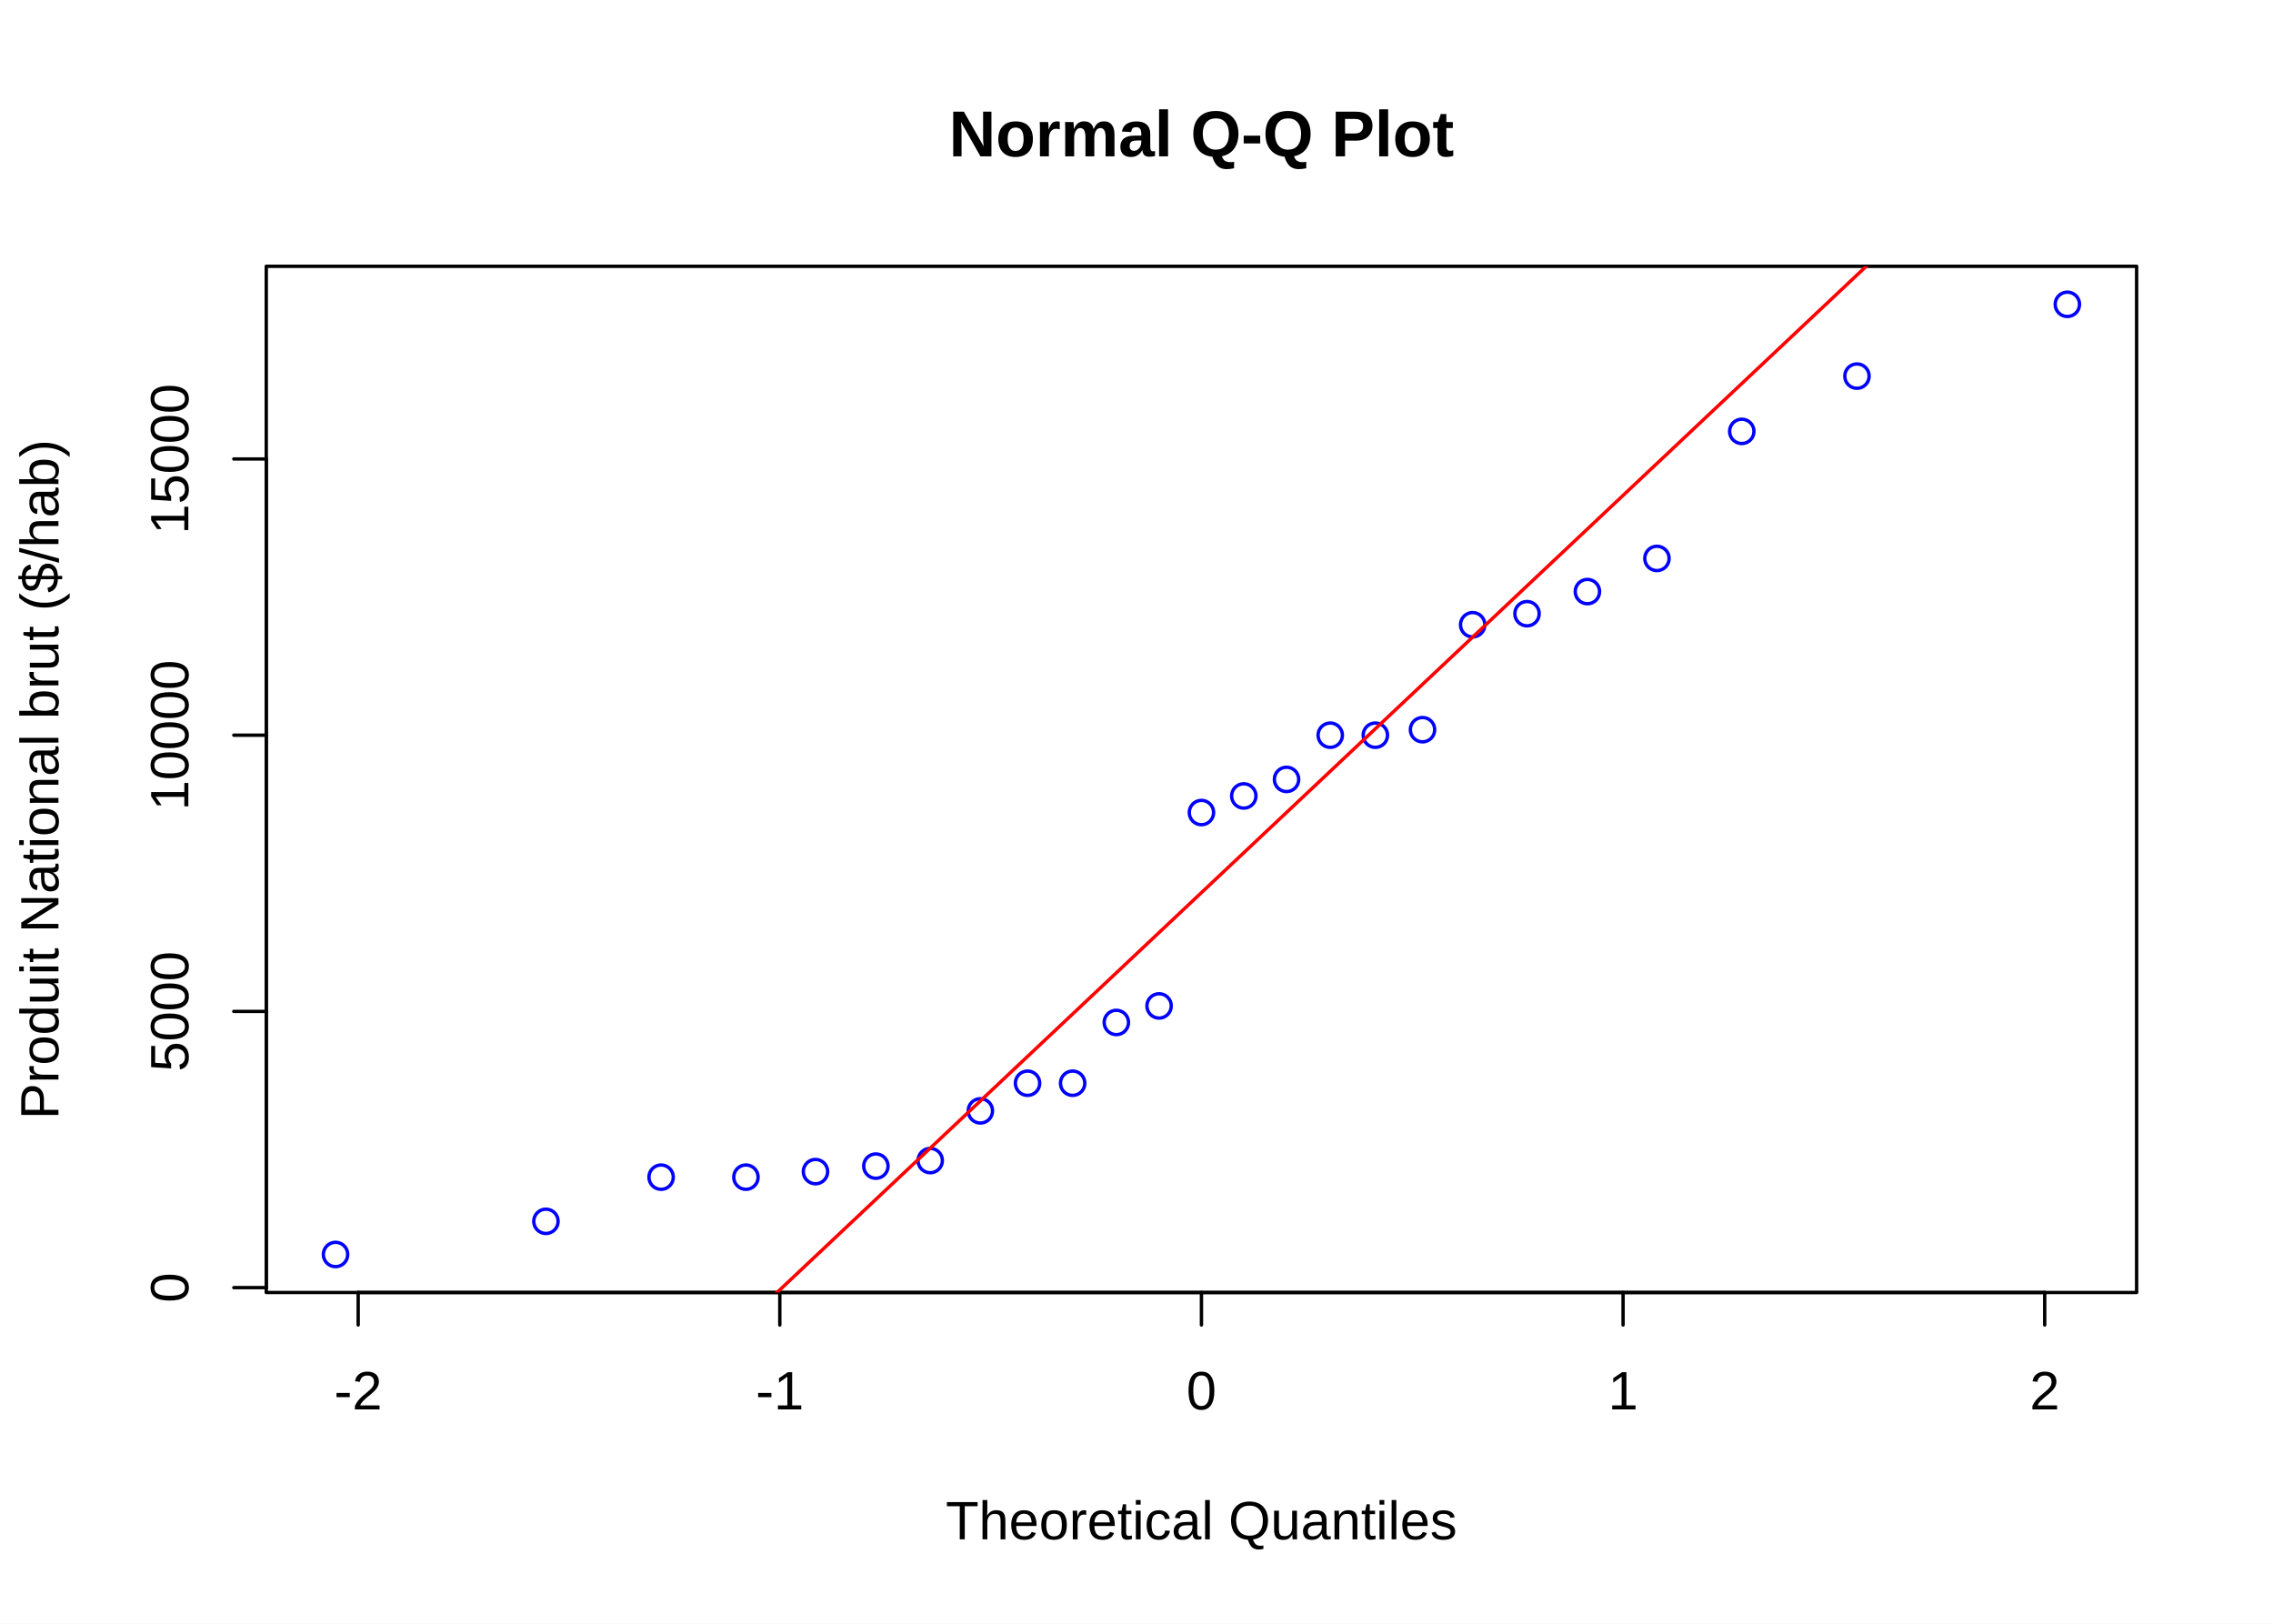
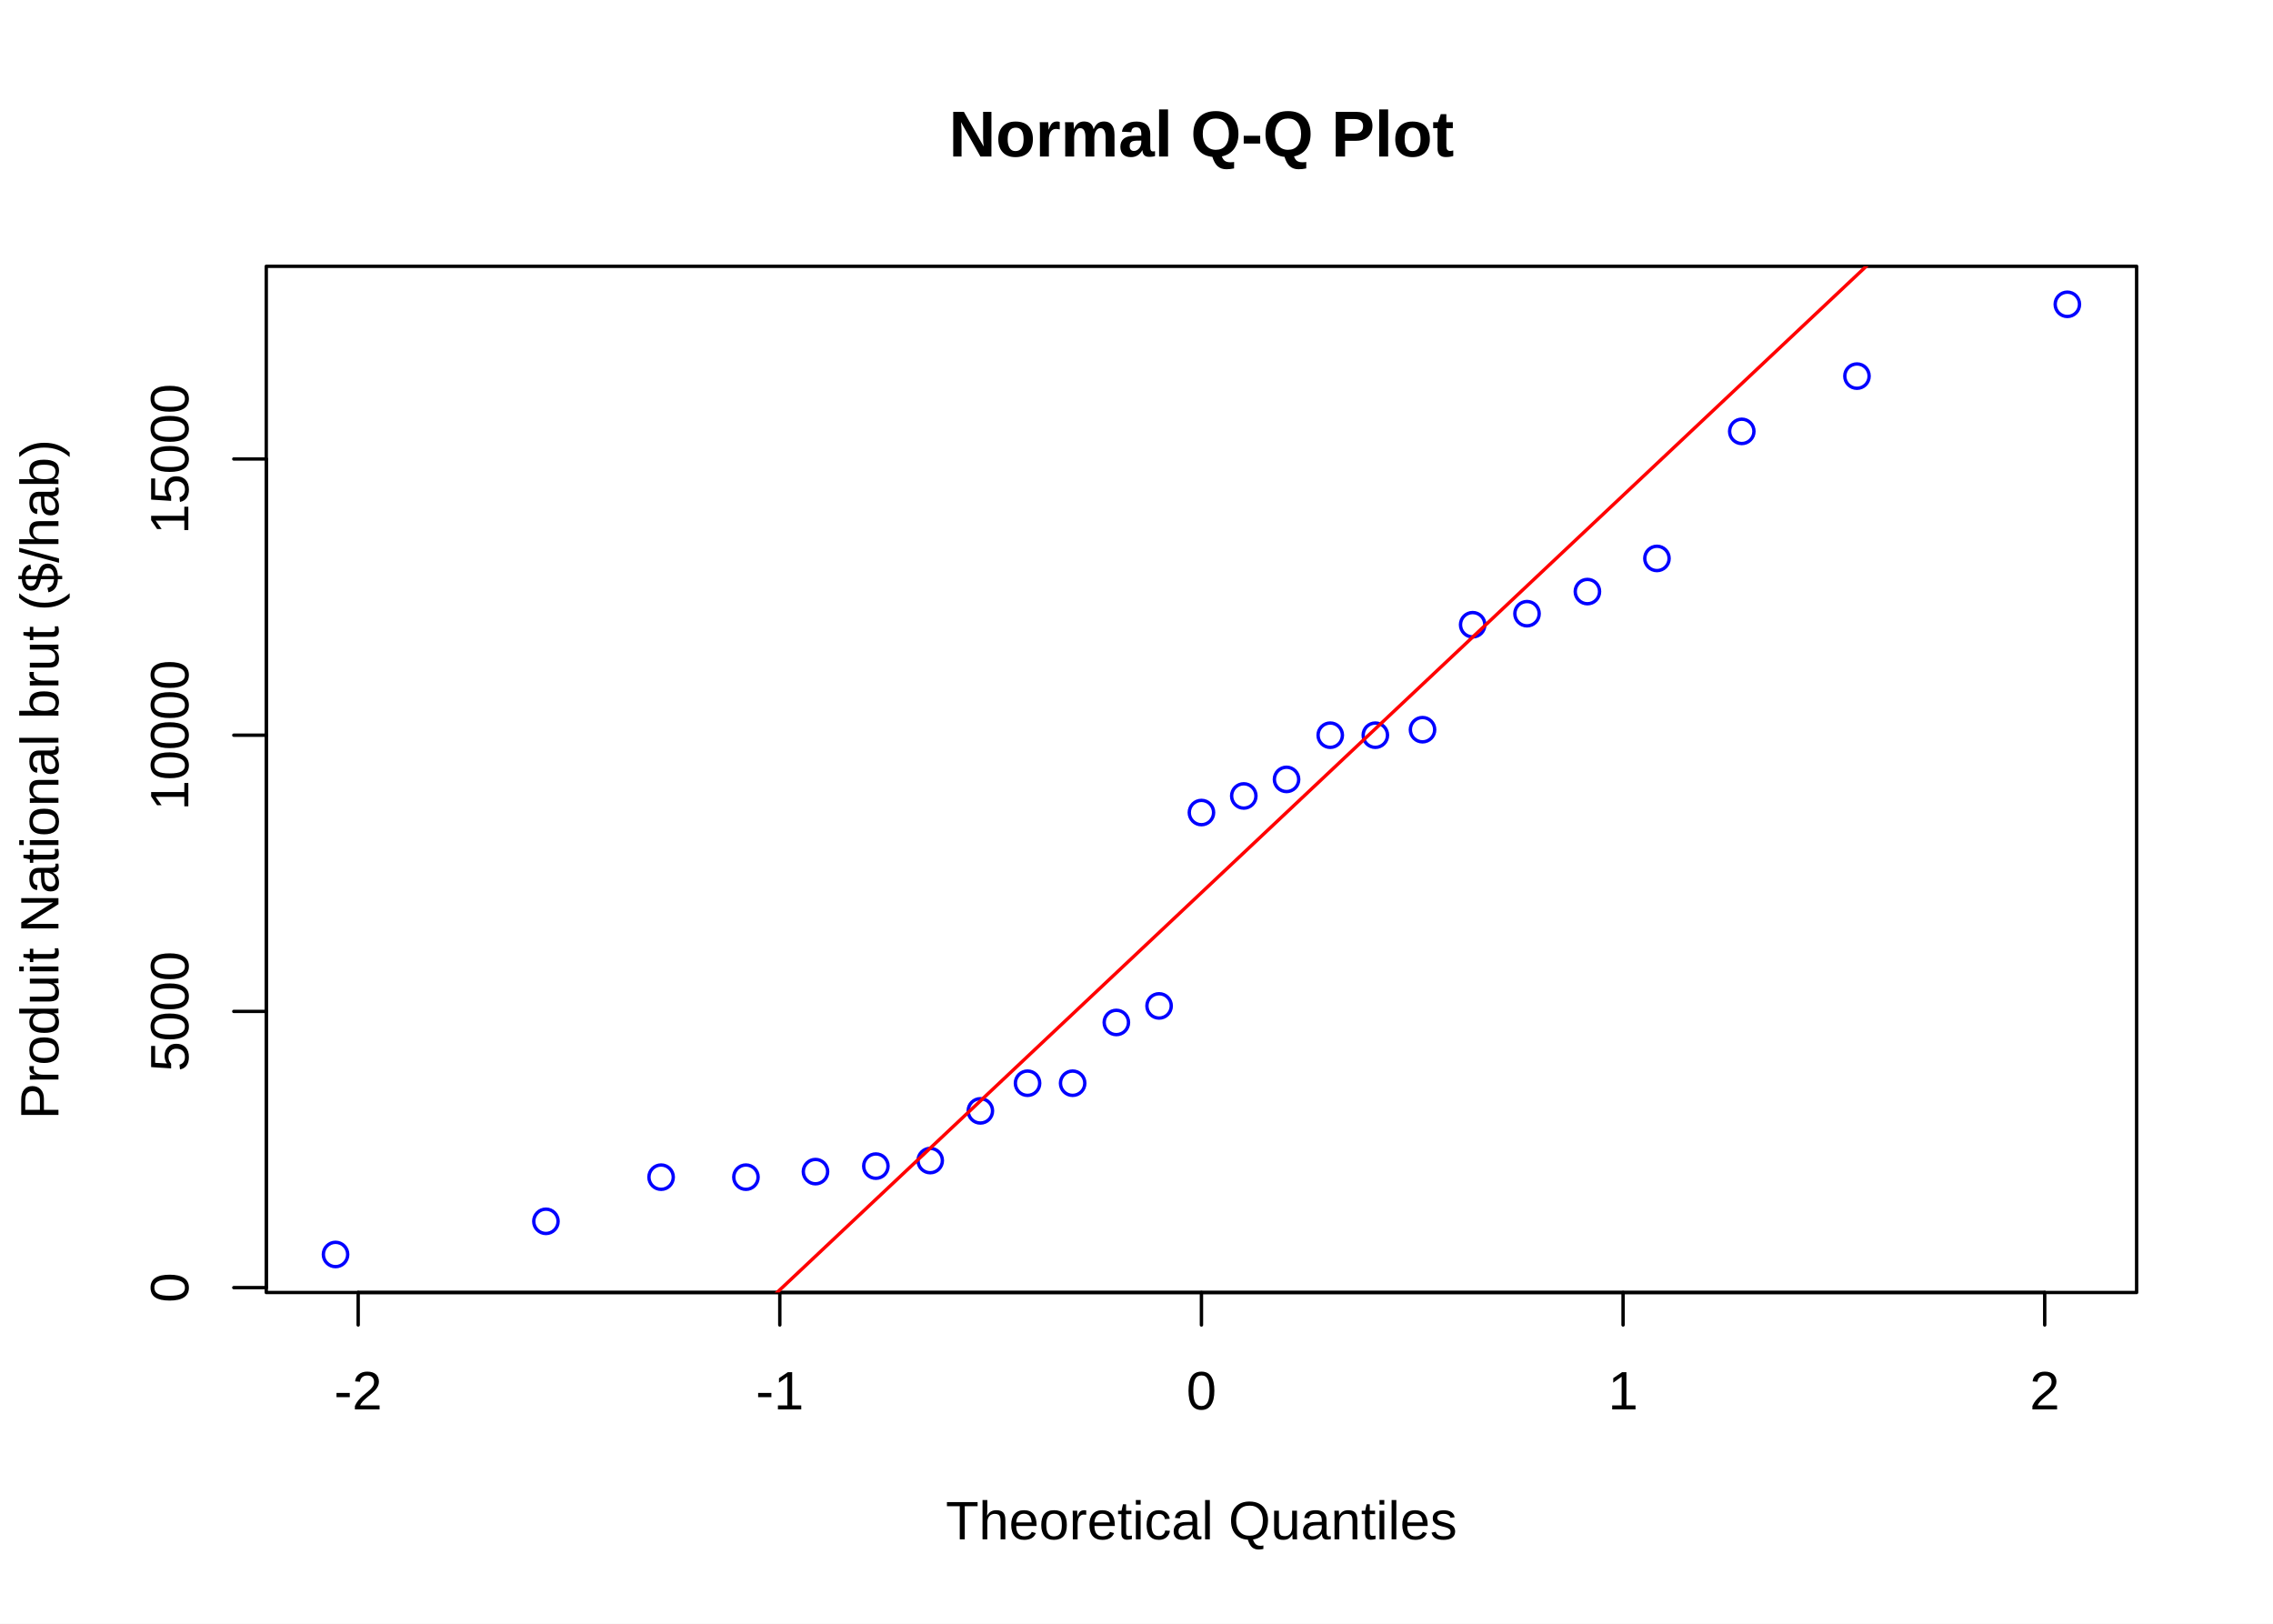
<svg xmlns="http://www.w3.org/2000/svg" class="svglite" width="504.00pt" height="360.00pt" viewBox="0 0 504.00 360.00">
  <defs>
    <style type="text/css">
    .svglite line, .svglite polyline, .svglite polygon, .svglite path, .svglite rect, .svglite circle {
      fill: none;
      stroke: #000000;
      stroke-linecap: round;
      stroke-linejoin: round;
      stroke-miterlimit: 10.00;
    }
    .svglite text {
      white-space: pre;
    }
  </style>
  </defs>
  <rect width="100%" height="100%" style="stroke: none; fill: #FFFFFF;" />
  <defs>
    <clipPath id="cpMC4wMHw1MDQuMDB8MC4wMHwzNjAuMDA=">
      <rect x="0.00" y="0.00" width="504.00" height="360.00" />
    </clipPath>
  </defs>
  <g clip-path="url(#cpMC4wMHw1MDQuMDB8MC4wMHwzNjAuMDA=)">
</g>
  <defs>
    <clipPath id="cpNTkuMDR8NDczLjc2fDU5LjA0fDI4Ni41Ng==">
      <rect x="59.04" y="59.04" width="414.72" height="227.52" />
    </clipPath>
  </defs>
  <g clip-path="url(#cpNTkuMDR8NDczLjc2fDU5LjA0fDI4Ni41Ng==)">
    <circle cx="74.40" cy="278.13" r="2.70" style="stroke-width: 0.75; stroke: #0000FF;" />
    <circle cx="294.96" cy="163.00" r="2.70" style="stroke-width: 0.75; stroke: #0000FF;" />
    <circle cx="285.27" cy="172.80" r="2.70" style="stroke-width: 0.75; stroke: #0000FF;" />
    <circle cx="146.59" cy="260.99" r="2.70" style="stroke-width: 0.75; stroke: #0000FF;" />
    <circle cx="458.40" cy="67.47" r="2.70" style="stroke-width: 0.75; stroke: #0000FF;" />
    <circle cx="217.38" cy="246.29" r="2.70" style="stroke-width: 0.75; stroke: #0000FF;" />
    <circle cx="227.84" cy="240.16" r="2.70" style="stroke-width: 0.75; stroke: #0000FF;" />
    <circle cx="326.54" cy="138.51" r="2.70" style="stroke-width: 0.75; stroke: #0000FF;" />
    <circle cx="351.98" cy="131.16" r="2.70" style="stroke-width: 0.75; stroke: #0000FF;" />
    <circle cx="247.53" cy="226.69" r="2.70" style="stroke-width: 0.75; stroke: #0000FF;" />
    <circle cx="338.59" cy="136.06" r="2.70" style="stroke-width: 0.75; stroke: #0000FF;" />
    <circle cx="315.42" cy="161.78" r="2.70" style="stroke-width: 0.75; stroke: #0000FF;" />
    <circle cx="275.79" cy="176.47" r="2.70" style="stroke-width: 0.75; stroke: #0000FF;" />
    <circle cx="237.84" cy="240.16" r="2.70" style="stroke-width: 0.75; stroke: #0000FF;" />
    <circle cx="165.40" cy="260.99" r="2.70" style="stroke-width: 0.75; stroke: #0000FF;" />
    <circle cx="257.01" cy="223.02" r="2.70" style="stroke-width: 0.75; stroke: #0000FF;" />
    <circle cx="266.40" cy="180.15" r="2.70" style="stroke-width: 0.75; stroke: #0000FF;" />
    <circle cx="411.75" cy="83.39" r="2.70" style="stroke-width: 0.75; stroke: #0000FF;" />
    <circle cx="304.96" cy="163.00" r="2.70" style="stroke-width: 0.75; stroke: #0000FF;" />
    <circle cx="386.21" cy="95.64" r="2.70" style="stroke-width: 0.75; stroke: #0000FF;" />
    <circle cx="180.82" cy="259.76" r="2.70" style="stroke-width: 0.75; stroke: #0000FF;" />
    <circle cx="194.21" cy="258.54" r="2.70" style="stroke-width: 0.75; stroke: #0000FF;" />
    <circle cx="121.05" cy="270.78" r="2.70" style="stroke-width: 0.75; stroke: #0000FF;" />
    <circle cx="367.40" cy="123.81" r="2.70" style="stroke-width: 0.75; stroke: #0000FF;" />
    <circle cx="206.26" cy="257.31" r="2.70" style="stroke-width: 0.75; stroke: #0000FF;" />
  </g>
  <g clip-path="url(#cpMC4wMHw1MDQuMDB8MC4wMHwzNjAuMDA=)">
    <line x1="79.42" y1="286.56" x2="453.38" y2="286.56" style="stroke-width: 0.75;" />
    <line x1="79.42" y1="286.56" x2="79.42" y2="293.76" style="stroke-width: 0.75;" />
    <line x1="172.91" y1="286.56" x2="172.91" y2="293.76" style="stroke-width: 0.75;" />
    <line x1="266.40" y1="286.56" x2="266.40" y2="293.76" style="stroke-width: 0.75;" />
    <line x1="359.89" y1="286.56" x2="359.89" y2="293.76" style="stroke-width: 0.75;" />
    <line x1="453.38" y1="286.56" x2="453.38" y2="293.76" style="stroke-width: 0.75;" />
    <text x="79.42" y="312.48" text-anchor="middle" style="font-size: 12.00px; font-family: &quot;Arial&quot;;" textLength="10.67px" lengthAdjust="spacingAndGlyphs">-2</text>
    <text x="172.91" y="312.48" text-anchor="middle" style="font-size: 12.00px; font-family: &quot;Arial&quot;;" textLength="10.67px" lengthAdjust="spacingAndGlyphs">-1</text>
    <text x="266.40" y="312.48" text-anchor="middle" style="font-size: 12.00px; font-family: &quot;Arial&quot;;" textLength="6.67px" lengthAdjust="spacingAndGlyphs">0</text>
    <text x="359.89" y="312.48" text-anchor="middle" style="font-size: 12.00px; font-family: &quot;Arial&quot;;" textLength="6.67px" lengthAdjust="spacingAndGlyphs">1</text>
    <text x="453.38" y="312.48" text-anchor="middle" style="font-size: 12.00px; font-family: &quot;Arial&quot;;" textLength="6.67px" lengthAdjust="spacingAndGlyphs">2</text>
    <line x1="59.04" y1="285.48" x2="59.04" y2="101.76" style="stroke-width: 0.75;" />
    <line x1="59.04" y1="285.48" x2="51.84" y2="285.48" style="stroke-width: 0.75;" />
    <line x1="59.04" y1="224.24" x2="51.84" y2="224.24" style="stroke-width: 0.75;" />
    <line x1="59.04" y1="163.00" x2="51.84" y2="163.00" style="stroke-width: 0.75;" />
    <line x1="59.04" y1="101.76" x2="51.84" y2="101.76" style="stroke-width: 0.75;" />
    <text transform="translate(41.76,285.48) rotate(-90)" text-anchor="middle" style="font-size: 12.00px; font-family: &quot;Arial&quot;;" textLength="6.67px" lengthAdjust="spacingAndGlyphs">0</text>
    <text transform="translate(41.76,224.24) rotate(-90)" text-anchor="middle" style="font-size: 12.00px; font-family: &quot;Arial&quot;;" textLength="26.70px" lengthAdjust="spacingAndGlyphs">5000</text>
    <text transform="translate(41.76,163.00) rotate(-90)" text-anchor="middle" style="font-size: 12.00px; font-family: &quot;Arial&quot;;" textLength="33.37px" lengthAdjust="spacingAndGlyphs">10000</text>
    <text transform="translate(41.76,101.76) rotate(-90)" text-anchor="middle" style="font-size: 12.00px; font-family: &quot;Arial&quot;;" textLength="33.37px" lengthAdjust="spacingAndGlyphs">15000</text>
    <polygon points="59.04,286.56 473.76,286.56 473.76,59.04 59.04,59.04 " style="stroke-width: 0.75;" />
-     <text x="266.40" y="34.67" text-anchor="middle" style="font-size: 14.40px; font-weight: bold; font-family: &quot;Arial&quot;;" textLength="111.95px" lengthAdjust="spacingAndGlyphs">Normal Q-Q Plot</text>
-     <text x="266.40" y="341.28" text-anchor="middle" style="font-size: 12.00px; font-family: &quot;Arial&quot;;" textLength="113.40px" lengthAdjust="spacingAndGlyphs">Theoretical Quantiles</text>
+     <text x="266.40" y="34.70" text-anchor="middle" style="font-size: 14.40px; font-weight: bold; font-family: &quot;Arial&quot;;" textLength="111.95px" lengthAdjust="spacingAndGlyphs">Normal Q-Q Plot</text>
+     <text x="266.40" y="341.28" text-anchor="middle" style="font-size: 12.00px; font-family: &quot;Arial&quot;;" textLength="113.38px" lengthAdjust="spacingAndGlyphs">Theoretical Quantiles</text>
    <text transform="translate(12.96,172.80) rotate(-90)" text-anchor="middle" style="font-size: 12.00px; font-family: &quot;Arial&quot;;" textLength="150.75px" lengthAdjust="spacingAndGlyphs">Produit National brut ($/hab)</text>
  </g>
  <g clip-path="url(#cpNTkuMDR8NDczLjc2fDU5LjA0fDI4Ni41Ng==)">
    <line x1="59.04" y1="393.25" x2="473.76" y2="2.56" style="stroke-width: 0.75; stroke: #FF0000;" />
  </g>
</svg>
